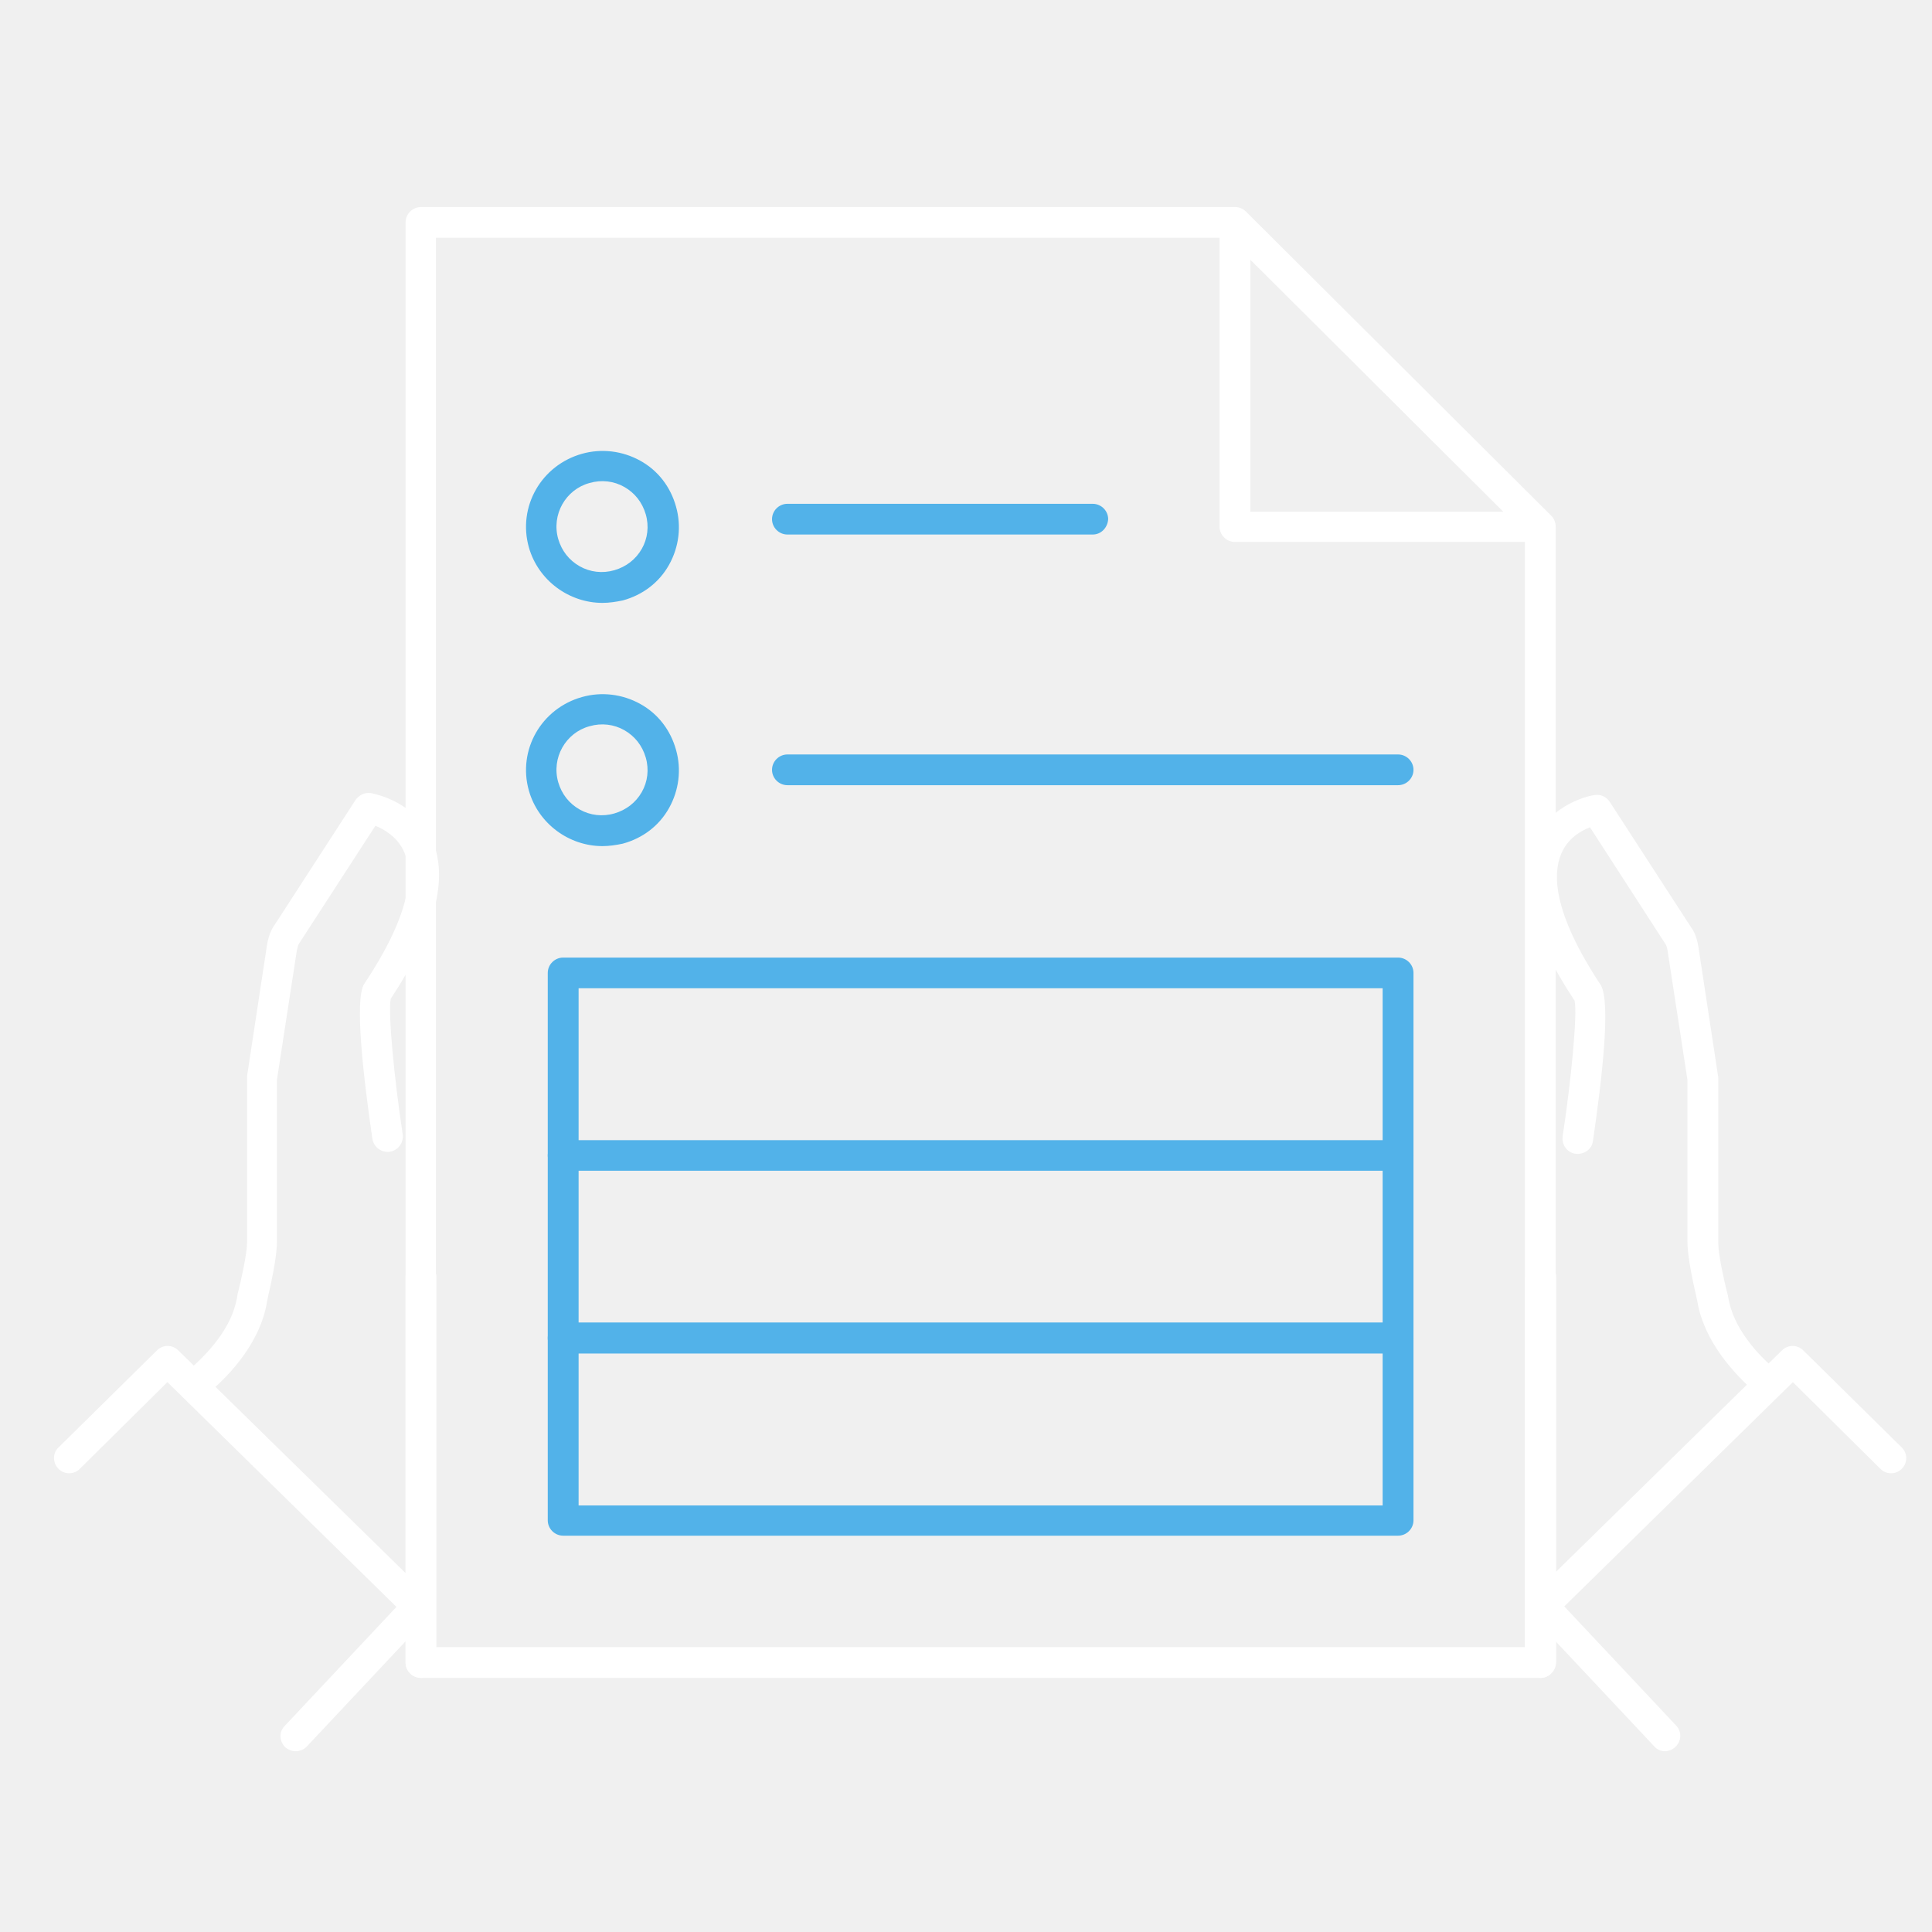
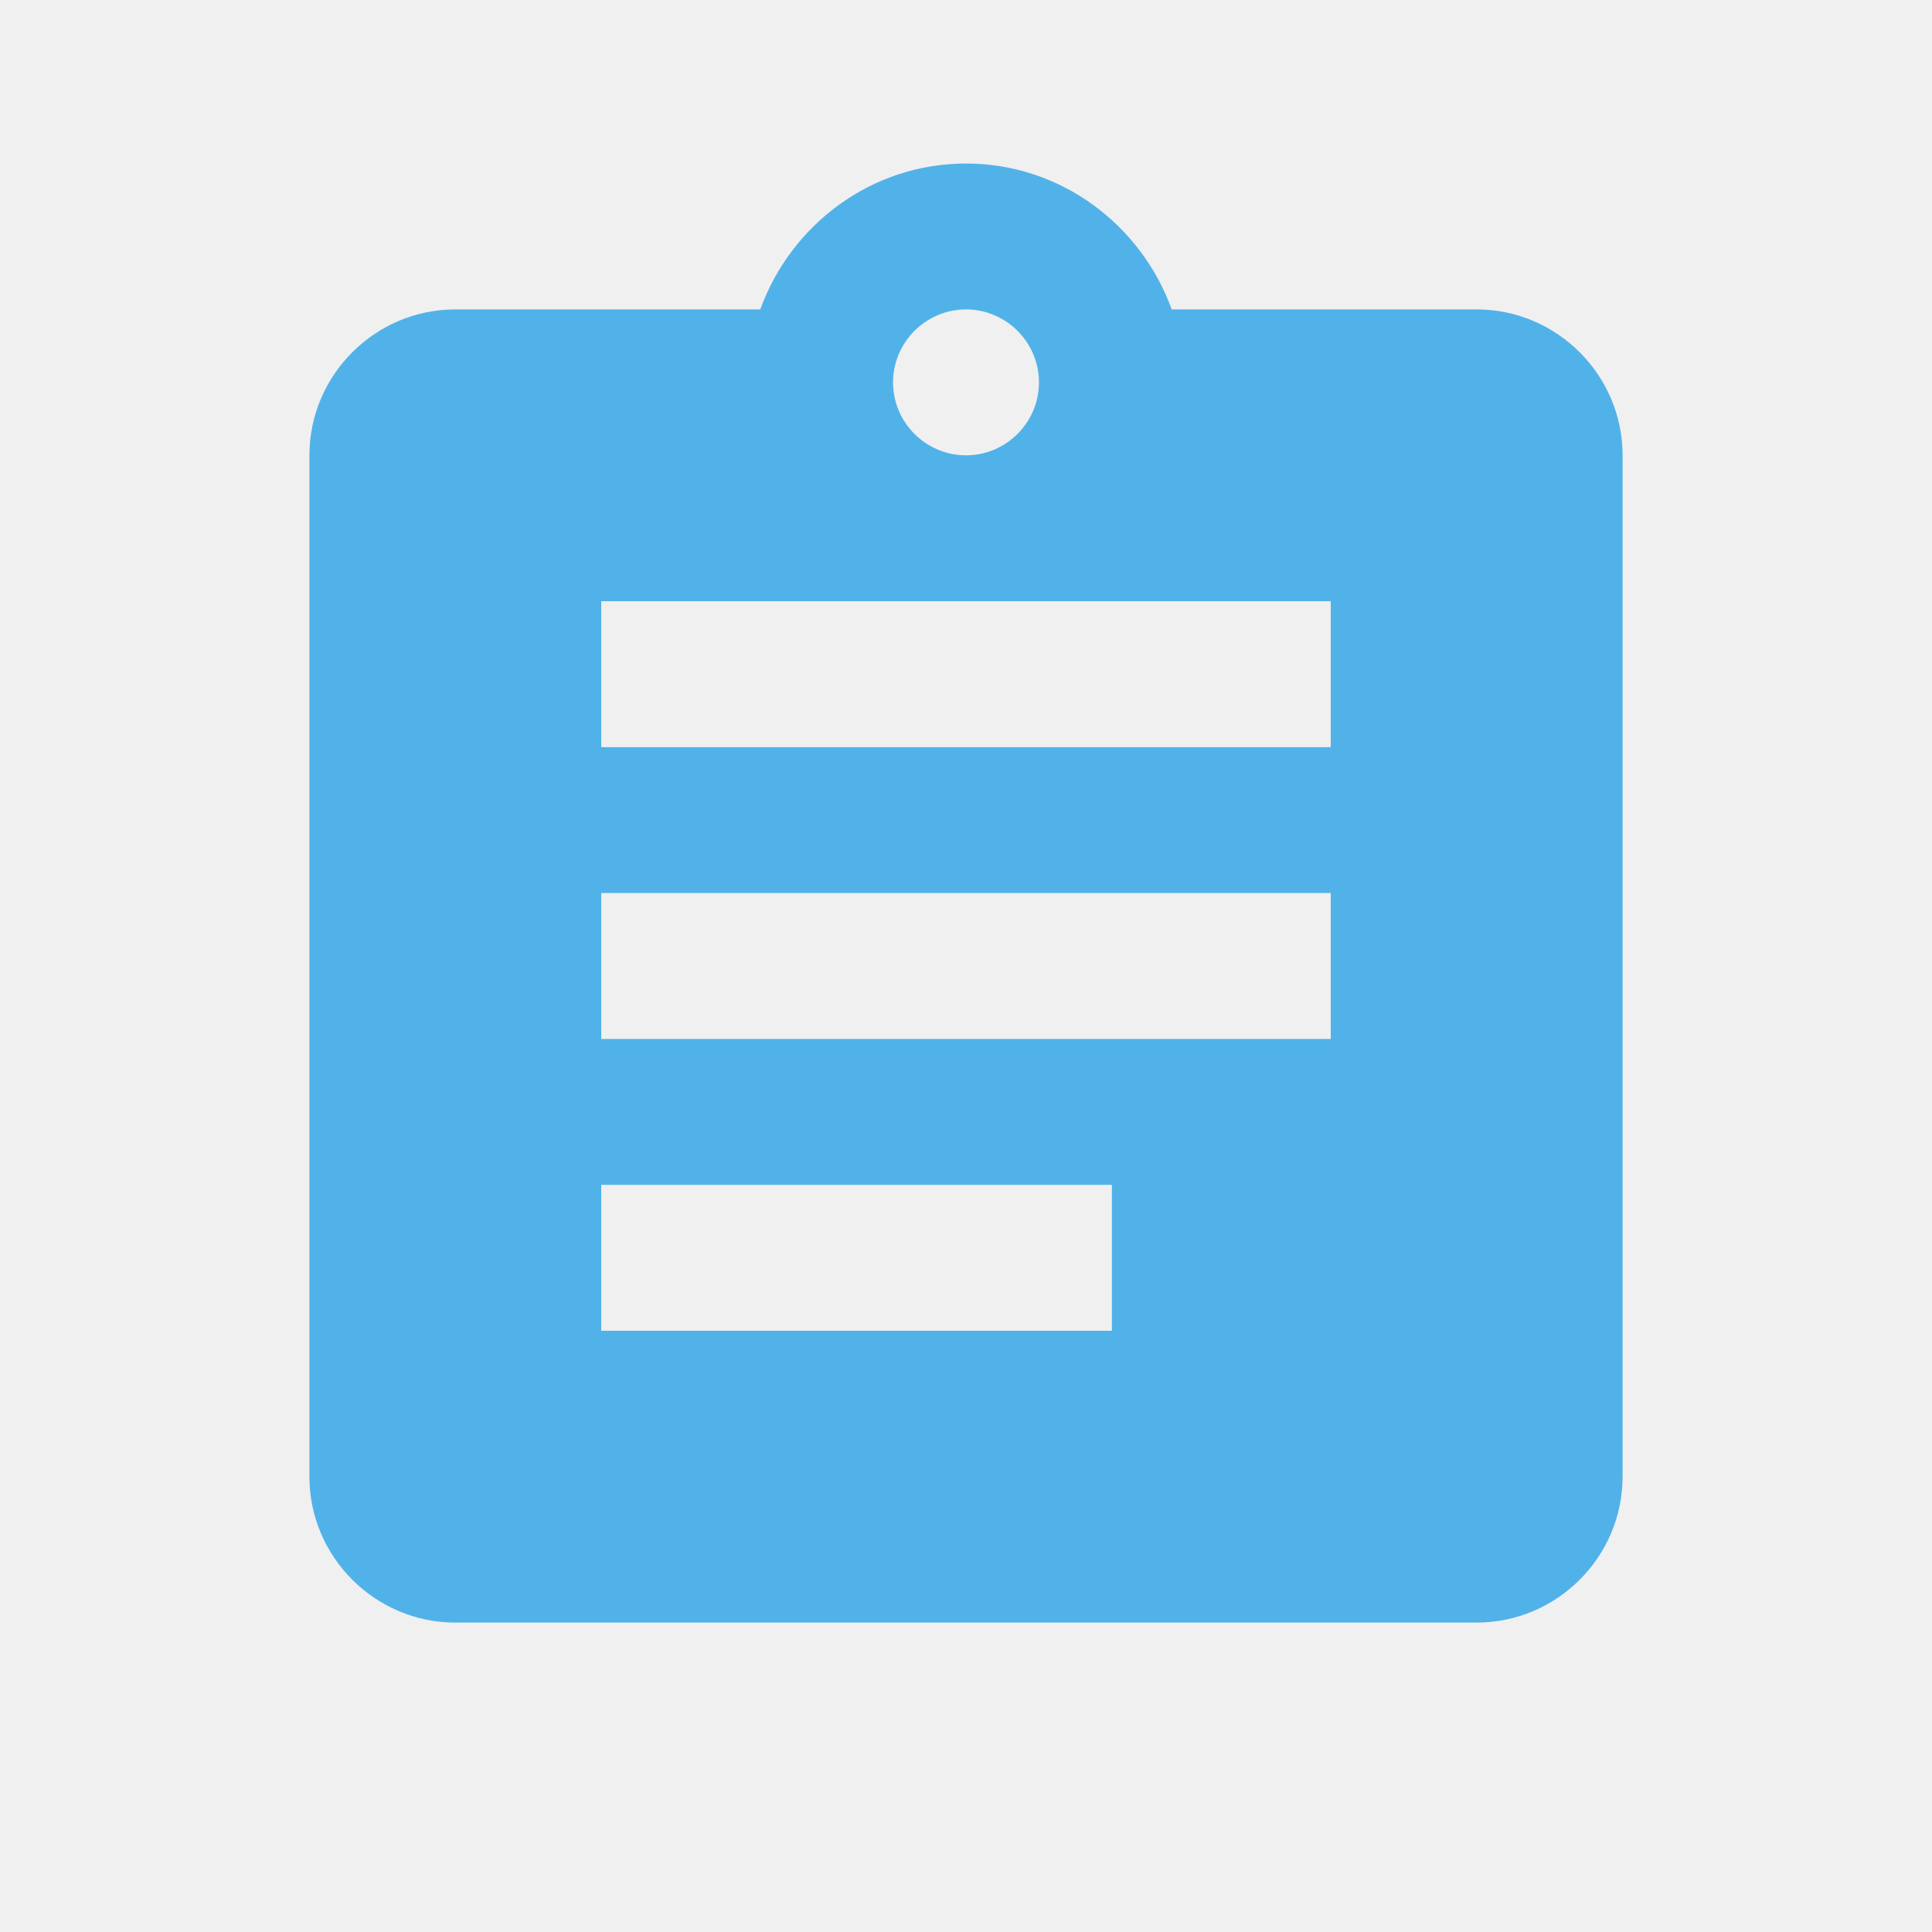
- <svg xmlns="http://www.w3.org/2000/svg" width="75px" height="75px" viewBox="0 0 75 75" version="1.1">
-   <g id="scorecard-white" stroke="none" stroke-width="1" fill="none" fill-rule="evenodd">
-     <g id="scorecard-blue-w" transform="translate(2, 8)" fill-rule="nonzero">
-       <g id="Layer-1">
-         <path d="M57.812,57.135 L14.342,57.135 C14.014,57.135 13.744,56.865 13.744,56.538 L13.744,0.635 C13.744,0.308 14.014,0.038 14.342,0.038 L45.941,0.038 C46.095,0.038 46.25,0.096 46.366,0.212 L58.218,12.019 C58.334,12.135 58.391,12.288 58.391,12.442 L58.391,56.538 C58.391,56.865 58.121,57.135 57.812,57.135 L57.812,57.135 Z M14.921,55.942 L57.195,55.942 L57.195,12.692 L45.69,1.231 L14.921,1.231 L14.921,55.942 Z" id="svg_4" fill="#FFFFFF" />
-         <path d="M21.388,15.404 C20.094,15.404 18.898,14.538 18.531,13.25 L18.531,13.25 C18.087,11.673 19.013,10.058 20.596,9.615 C21.349,9.404 22.16,9.5 22.855,9.885 C23.55,10.269 24.032,10.904 24.245,11.673 C24.457,12.423 24.36,13.231 23.974,13.923 C23.588,14.615 22.951,15.096 22.179,15.308 C21.909,15.365 21.639,15.404 21.388,15.404 L21.388,15.404 Z M19.67,12.923 C19.805,13.385 20.094,13.75 20.5,13.981 C20.905,14.212 21.388,14.269 21.851,14.135 C22.314,14 22.681,13.712 22.913,13.308 C23.144,12.904 23.202,12.423 23.067,11.962 C22.932,11.5 22.642,11.135 22.237,10.904 C21.832,10.673 21.349,10.615 20.886,10.75 C19.959,11 19.399,11.981 19.67,12.923 L19.67,12.923 Z" id="svg_6" fill="#52B2E9" />
-         <path d="M40.42,12.75 L28.568,12.75 C28.24,12.75 27.97,12.481 27.97,12.154 C27.97,11.827 28.24,11.558 28.568,11.558 L40.42,11.558 C40.749,11.558 41.019,11.827 41.019,12.154 C40.999,12.481 40.749,12.75 40.42,12.75 Z" id="svg_7" fill="#52B2E9" />
-         <path d="M21.388,24.846 C20.094,24.846 18.898,23.981 18.531,22.692 L18.531,22.692 C18.087,21.115 19.013,19.5 20.596,19.058 C21.349,18.846 22.16,18.942 22.855,19.327 C23.55,19.712 24.032,20.346 24.245,21.115 C24.457,21.865 24.36,22.673 23.974,23.365 C23.588,24.058 22.951,24.538 22.179,24.75 C21.909,24.808 21.639,24.846 21.388,24.846 L21.388,24.846 Z M19.67,22.365 C19.805,22.827 20.094,23.192 20.5,23.423 C20.905,23.654 21.388,23.712 21.851,23.577 C22.314,23.442 22.681,23.154 22.913,22.75 C23.144,22.346 23.202,21.865 23.067,21.404 C22.932,20.942 22.642,20.577 22.237,20.346 C21.832,20.115 21.349,20.058 20.886,20.192 C19.959,20.442 19.399,21.423 19.67,22.365 L19.67,22.365 Z" id="svg_9" fill="#52B2E9" />
-         <path d="M52.272,22.481 L28.568,22.481 C28.24,22.481 27.97,22.212 27.97,21.885 C27.97,21.558 28.24,21.288 28.568,21.288 L52.272,21.288 C52.601,21.288 52.871,21.558 52.871,21.885 C52.871,22.212 52.601,22.481 52.272,22.481 Z" id="svg_10" fill="#52B2E9" />
-         <path d="M52.272,37.442 L19.863,37.442 C19.535,37.442 19.264,37.173 19.264,36.846 L19.264,29.769 C19.264,29.442 19.535,29.173 19.863,29.173 L52.272,29.173 C52.601,29.173 52.871,29.442 52.871,29.769 L52.871,36.846 C52.871,37.173 52.601,37.442 52.272,37.442 Z M20.461,36.269 L51.674,36.269 L51.674,30.365 L20.461,30.365 L20.461,36.269 Z" id="svg_11" fill="#52B2E9" />
-         <path d="M52.272,44.538 L19.863,44.538 C19.535,44.538 19.264,44.269 19.264,43.942 L19.264,36.865 C19.264,36.538 19.535,36.269 19.863,36.269 L52.272,36.269 C52.601,36.269 52.871,36.538 52.871,36.865 L52.871,43.942 C52.871,44.269 52.601,44.538 52.272,44.538 Z M20.461,43.346 L51.674,43.346 L51.674,37.442 L20.461,37.442 L20.461,43.346 Z" id="svg_12" fill="#52B2E9" />
-         <path d="M52.272,51.615 L19.863,51.615 C19.535,51.615 19.264,51.346 19.264,51.019 L19.264,43.942 C19.264,43.615 19.535,43.346 19.863,43.346 L52.272,43.346 C52.601,43.346 52.871,43.615 52.871,43.942 L52.871,51.019 C52.871,51.346 52.601,51.615 52.272,51.615 Z M20.461,50.442 L51.674,50.442 L51.674,44.538 L20.461,44.538 L20.461,50.442 Z" id="svg_13" fill="#52B2E9" />
-         <path d="M57.812,13.038 L45.941,13.038 C45.613,13.038 45.343,12.769 45.343,12.442 L45.343,0.635 C45.343,0.404 45.478,0.173 45.709,0.096 C45.941,-1.17267307e-15 46.192,0.058 46.346,0.231 L58.198,12.038 C58.372,12.212 58.411,12.462 58.334,12.673 C58.256,12.885 58.044,13.038 57.812,13.038 L57.812,13.038 Z M46.539,11.865 L56.365,11.865 L46.539,2.077 L46.539,11.865 Z" id="svg_14" fill="#FFFFFF" />
-         <path d="M66.595,46.25 C66.46,46.25 66.325,46.212 66.209,46.115 C65.302,45.327 64.163,44.077 63.893,42.538 C63.893,42.519 63.873,42.442 63.854,42.346 C63.738,41.846 63.507,40.808 63.507,40.212 L63.507,33.923 L62.735,28.904 C62.715,28.731 62.657,28.654 62.657,28.654 L59.723,24.115 C59.376,24.25 58.855,24.538 58.604,25.154 C58.276,25.923 58.276,27.423 60.148,30.25 C60.534,30.942 60.187,33.904 59.839,36.288 C59.801,36.615 59.492,36.827 59.164,36.788 C58.835,36.75 58.623,36.442 58.662,36.115 C58.99,33.962 59.241,31.365 59.125,30.846 C57.407,28.25 56.866,26.173 57.523,24.673 C58.198,23.154 59.82,22.865 59.897,22.865 C60.129,22.827 60.36,22.923 60.495,23.135 L63.661,28.019 C63.68,28.038 63.854,28.269 63.931,28.75 L64.703,33.827 C64.703,33.865 64.703,33.885 64.703,33.923 L64.703,40.25 C64.703,40.712 64.935,41.731 65.032,42.115 C65.07,42.25 65.09,42.346 65.09,42.365 C65.283,43.558 66.228,44.596 67.001,45.231 C67.251,45.442 67.271,45.808 67.058,46.058 C66.923,46.192 66.75,46.25 66.595,46.25 L66.595,46.25 Z" id="svg_17" fill="#FFFFFF" />
-         <path d="M58.237,54.596 C58.083,54.596 57.928,54.538 57.812,54.423 C57.581,54.192 57.581,53.808 57.812,53.596 L67.174,44.423 C67.406,44.192 67.773,44.192 68.004,44.423 L71.826,48.192 C72.058,48.423 72.058,48.788 71.826,49.019 C71.595,49.25 71.228,49.25 70.996,49.019 L67.599,45.654 L58.662,54.423 C58.546,54.538 58.391,54.596 58.237,54.596 L58.237,54.596 Z" id="svg_19" fill="#FFFFFF" />
-         <path d="M62.638,59.981 C62.484,59.981 62.329,59.923 62.213,59.788 L57.754,55.038 C57.523,54.808 57.542,54.423 57.774,54.212 C58.005,53.981 58.391,54 58.604,54.231 L63.063,58.981 C63.294,59.212 63.275,59.596 63.043,59.808 C62.928,59.923 62.773,59.981 62.638,59.981 Z" id="svg_20" fill="#FFFFFF" />
-         <path d="M5.681,46.25 C5.507,46.25 5.352,46.173 5.237,46.038 C5.024,45.788 5.044,45.423 5.295,45.212 C6.067,44.558 7.013,43.538 7.206,42.346 C7.206,42.308 7.225,42.212 7.263,42.077 C7.36,41.692 7.592,40.673 7.592,40.212 L7.592,33.865 C7.592,33.827 7.592,33.808 7.592,33.769 L8.364,28.692 C8.441,28.212 8.615,27.962 8.673,27.885 L11.8,23.058 C11.935,22.865 12.166,22.75 12.398,22.788 C12.475,22.808 14.097,23.077 14.772,24.596 C15.429,26.096 14.888,28.173 13.17,30.769 C13.054,31.288 13.305,33.885 13.633,36.038 C13.672,36.365 13.46,36.654 13.132,36.712 C12.803,36.75 12.514,36.538 12.456,36.212 C12.109,33.827 11.761,30.846 12.128,30.212 C14.039,27.346 14.02,25.846 13.691,25.077 C13.44,24.5 12.919,24.192 12.572,24.058 L9.618,28.615 C9.599,28.635 9.561,28.712 9.522,28.904 L8.75,33.923 L8.75,40.212 C8.75,40.808 8.518,41.846 8.402,42.346 C8.383,42.442 8.364,42.519 8.364,42.538 C8.113,44.077 6.974,45.346 6.047,46.115 C5.951,46.212 5.816,46.25 5.681,46.25 L5.681,46.25 Z" id="svg_22" fill="#FFFFFF" />
-         <path d="M13.86,54.596 C13.705,54.596 13.551,54.538 13.435,54.423 L4.498,45.654 L1.1,49.019 C0.869,49.25 0.502,49.25 0.27,49.019 C0.039,48.788 0.039,48.404 0.27,48.192 L4.092,44.423 C4.324,44.192 4.691,44.192 4.922,44.423 L14.284,53.596 C14.516,53.827 14.516,54.192 14.284,54.423 C14.168,54.519 14.014,54.596 13.86,54.596 L13.86,54.596 Z" id="svg_24" fill="#FFFFFF" />
-         <path d="M9.478,59.981 C9.323,59.981 9.188,59.923 9.072,59.827 C8.841,59.596 8.821,59.231 9.053,59 L13.512,54.25 C13.744,54.019 14.11,54 14.342,54.231 C14.574,54.462 14.593,54.827 14.361,55.058 L9.902,59.808 C9.787,59.923 9.632,59.981 9.478,59.981 L9.478,59.981 Z" id="svg_25" fill="#FFFFFF" />
-         <path d="M57.812,57.135 C57.484,57.135 57.214,56.865 57.214,56.538 L57.214,41.577 C57.214,41.25 57.484,40.981 57.812,40.981 C58.14,40.981 58.411,41.25 58.411,41.577 L58.411,56.538 C58.391,56.865 58.121,57.135 57.812,57.135 Z" id="svg_26" fill="#FFFFFF" />
-         <path d="M14.342,57.135 C14.014,57.135 13.744,56.865 13.744,56.538 L13.744,41.577 C13.744,41.25 14.014,40.981 14.342,40.981 C14.67,40.981 14.94,41.25 14.94,41.577 L14.94,56.538 C14.921,56.865 14.67,57.135 14.342,57.135 Z" id="svg_27" fill="#FFFFFF" />
+ <svg xmlns="http://www.w3.org/2000/svg" xmlns:xlink="http://www.w3.org/1999/xlink" width="64px" height="64px" viewBox="0 0 64 64" version="1.1">
+   <defs>
+     <path d="M45.917,7.25 L35.815,7.25 C34.8,4.447 32.142,2.417 29,2.417 C25.858,2.417 23.2,4.447 22.185,7.25 L12.083,7.25 C9.425,7.25 7.25,9.425 7.25,12.083 L7.25,45.917 C7.25,48.575 9.425,50.75 12.083,50.75 L45.917,50.75 C48.575,50.75 50.75,48.575 50.75,45.917 L50.75,12.083 C50.75,9.425 48.575,7.25 45.917,7.25 Z M29,7.25 C30.329,7.25 31.417,8.338 31.417,9.667 C31.417,10.996 30.329,12.083 29,12.083 C27.671,12.083 26.583,10.996 26.583,9.667 C26.583,8.338 27.671,7.25 29,7.25 Z M33.833,41.083 L16.917,41.083 L16.917,36.25 L33.833,36.25 L33.833,41.083 Z M41.083,31.417 L16.917,31.417 L16.917,26.583 L41.083,26.583 L41.083,31.417 Z M41.083,21.75 L16.917,21.75 L16.917,16.917 L41.083,16.917 L41.083,21.75 Z" id="path-1" />
+   </defs>
+   <g id="Page-1" stroke="none" stroke-width="1" fill="none" fill-rule="evenodd">
+     <g id="scorecard-white">
+       <g id="Group">
+         <g id="ic/assignment" transform="translate(3, 3)">
+           <g id="ic_assignment_24px">
+             <mask id="mask-2" fill="white">
+               <use xlink:href="#path-1" />
+             </mask>
+             <g id="Shape" fill-rule="nonzero" />
+             <g id="c/blue" mask="url(#mask-2)" fill="#51B2E9">
+               <rect id="Shape" x="0" y="0" width="58" height="58" />
+             </g>
+           </g>
+         </g>
      </g>
    </g>
  </g>
</svg>
